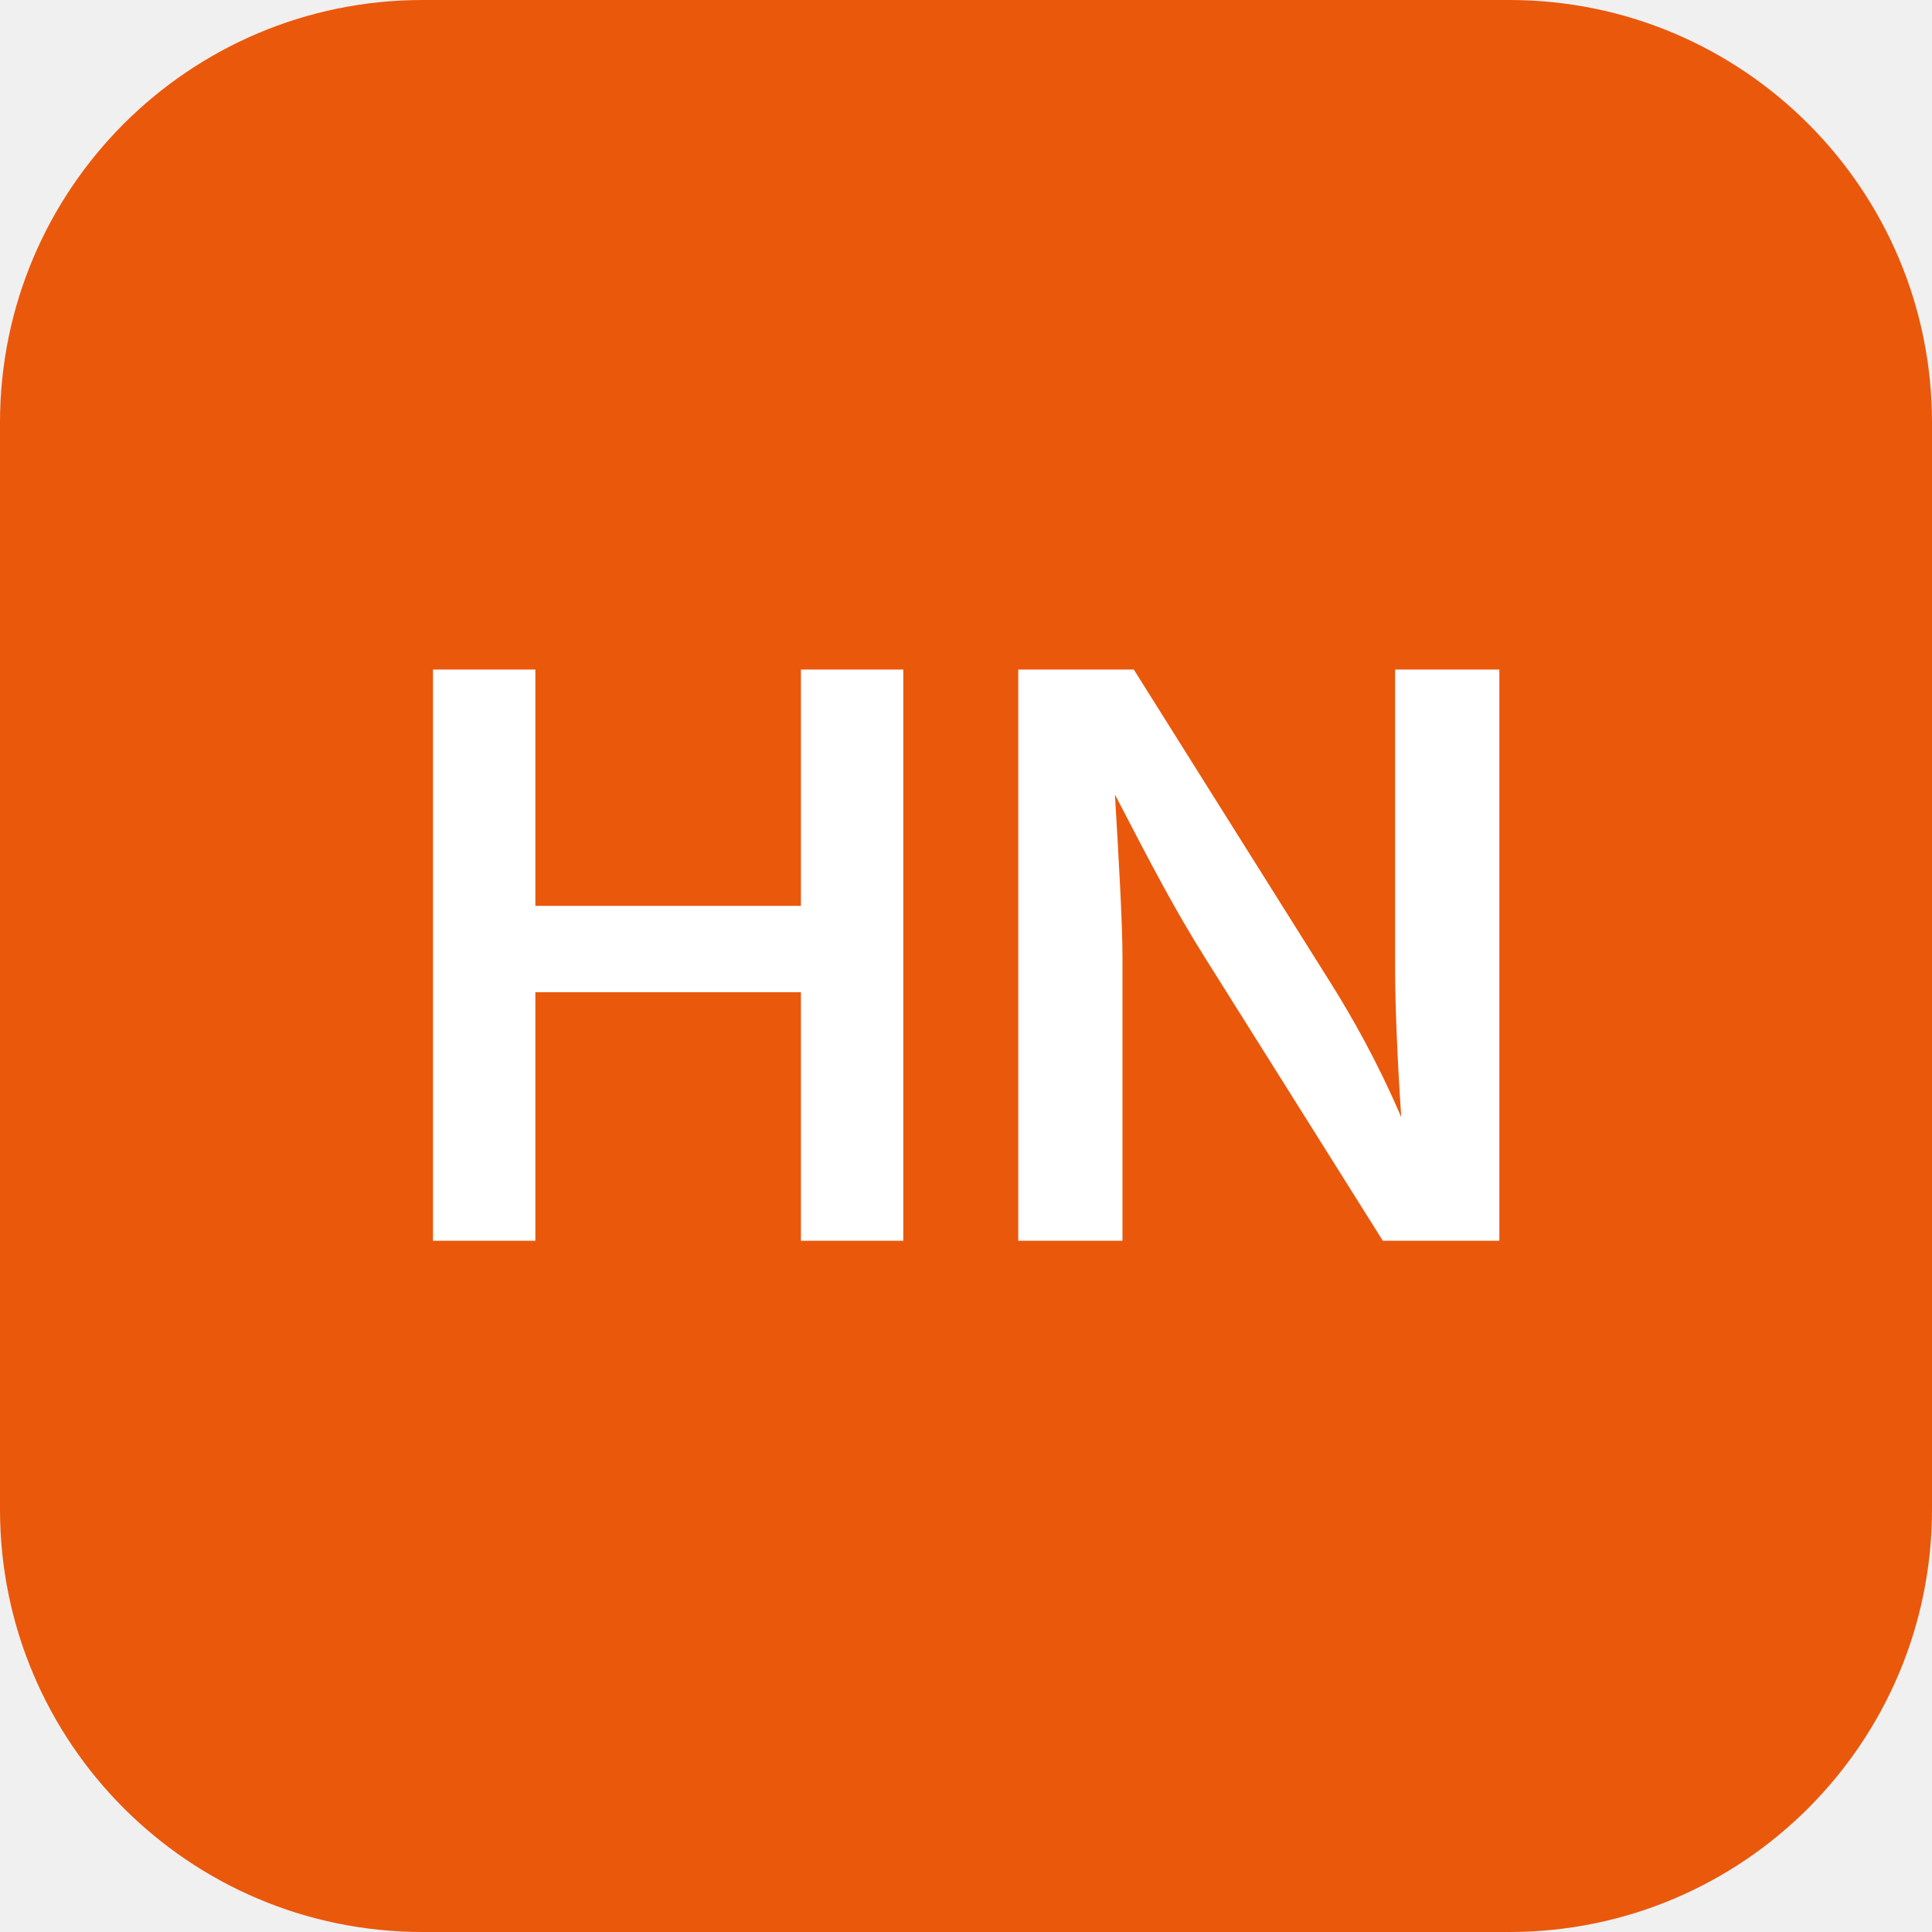
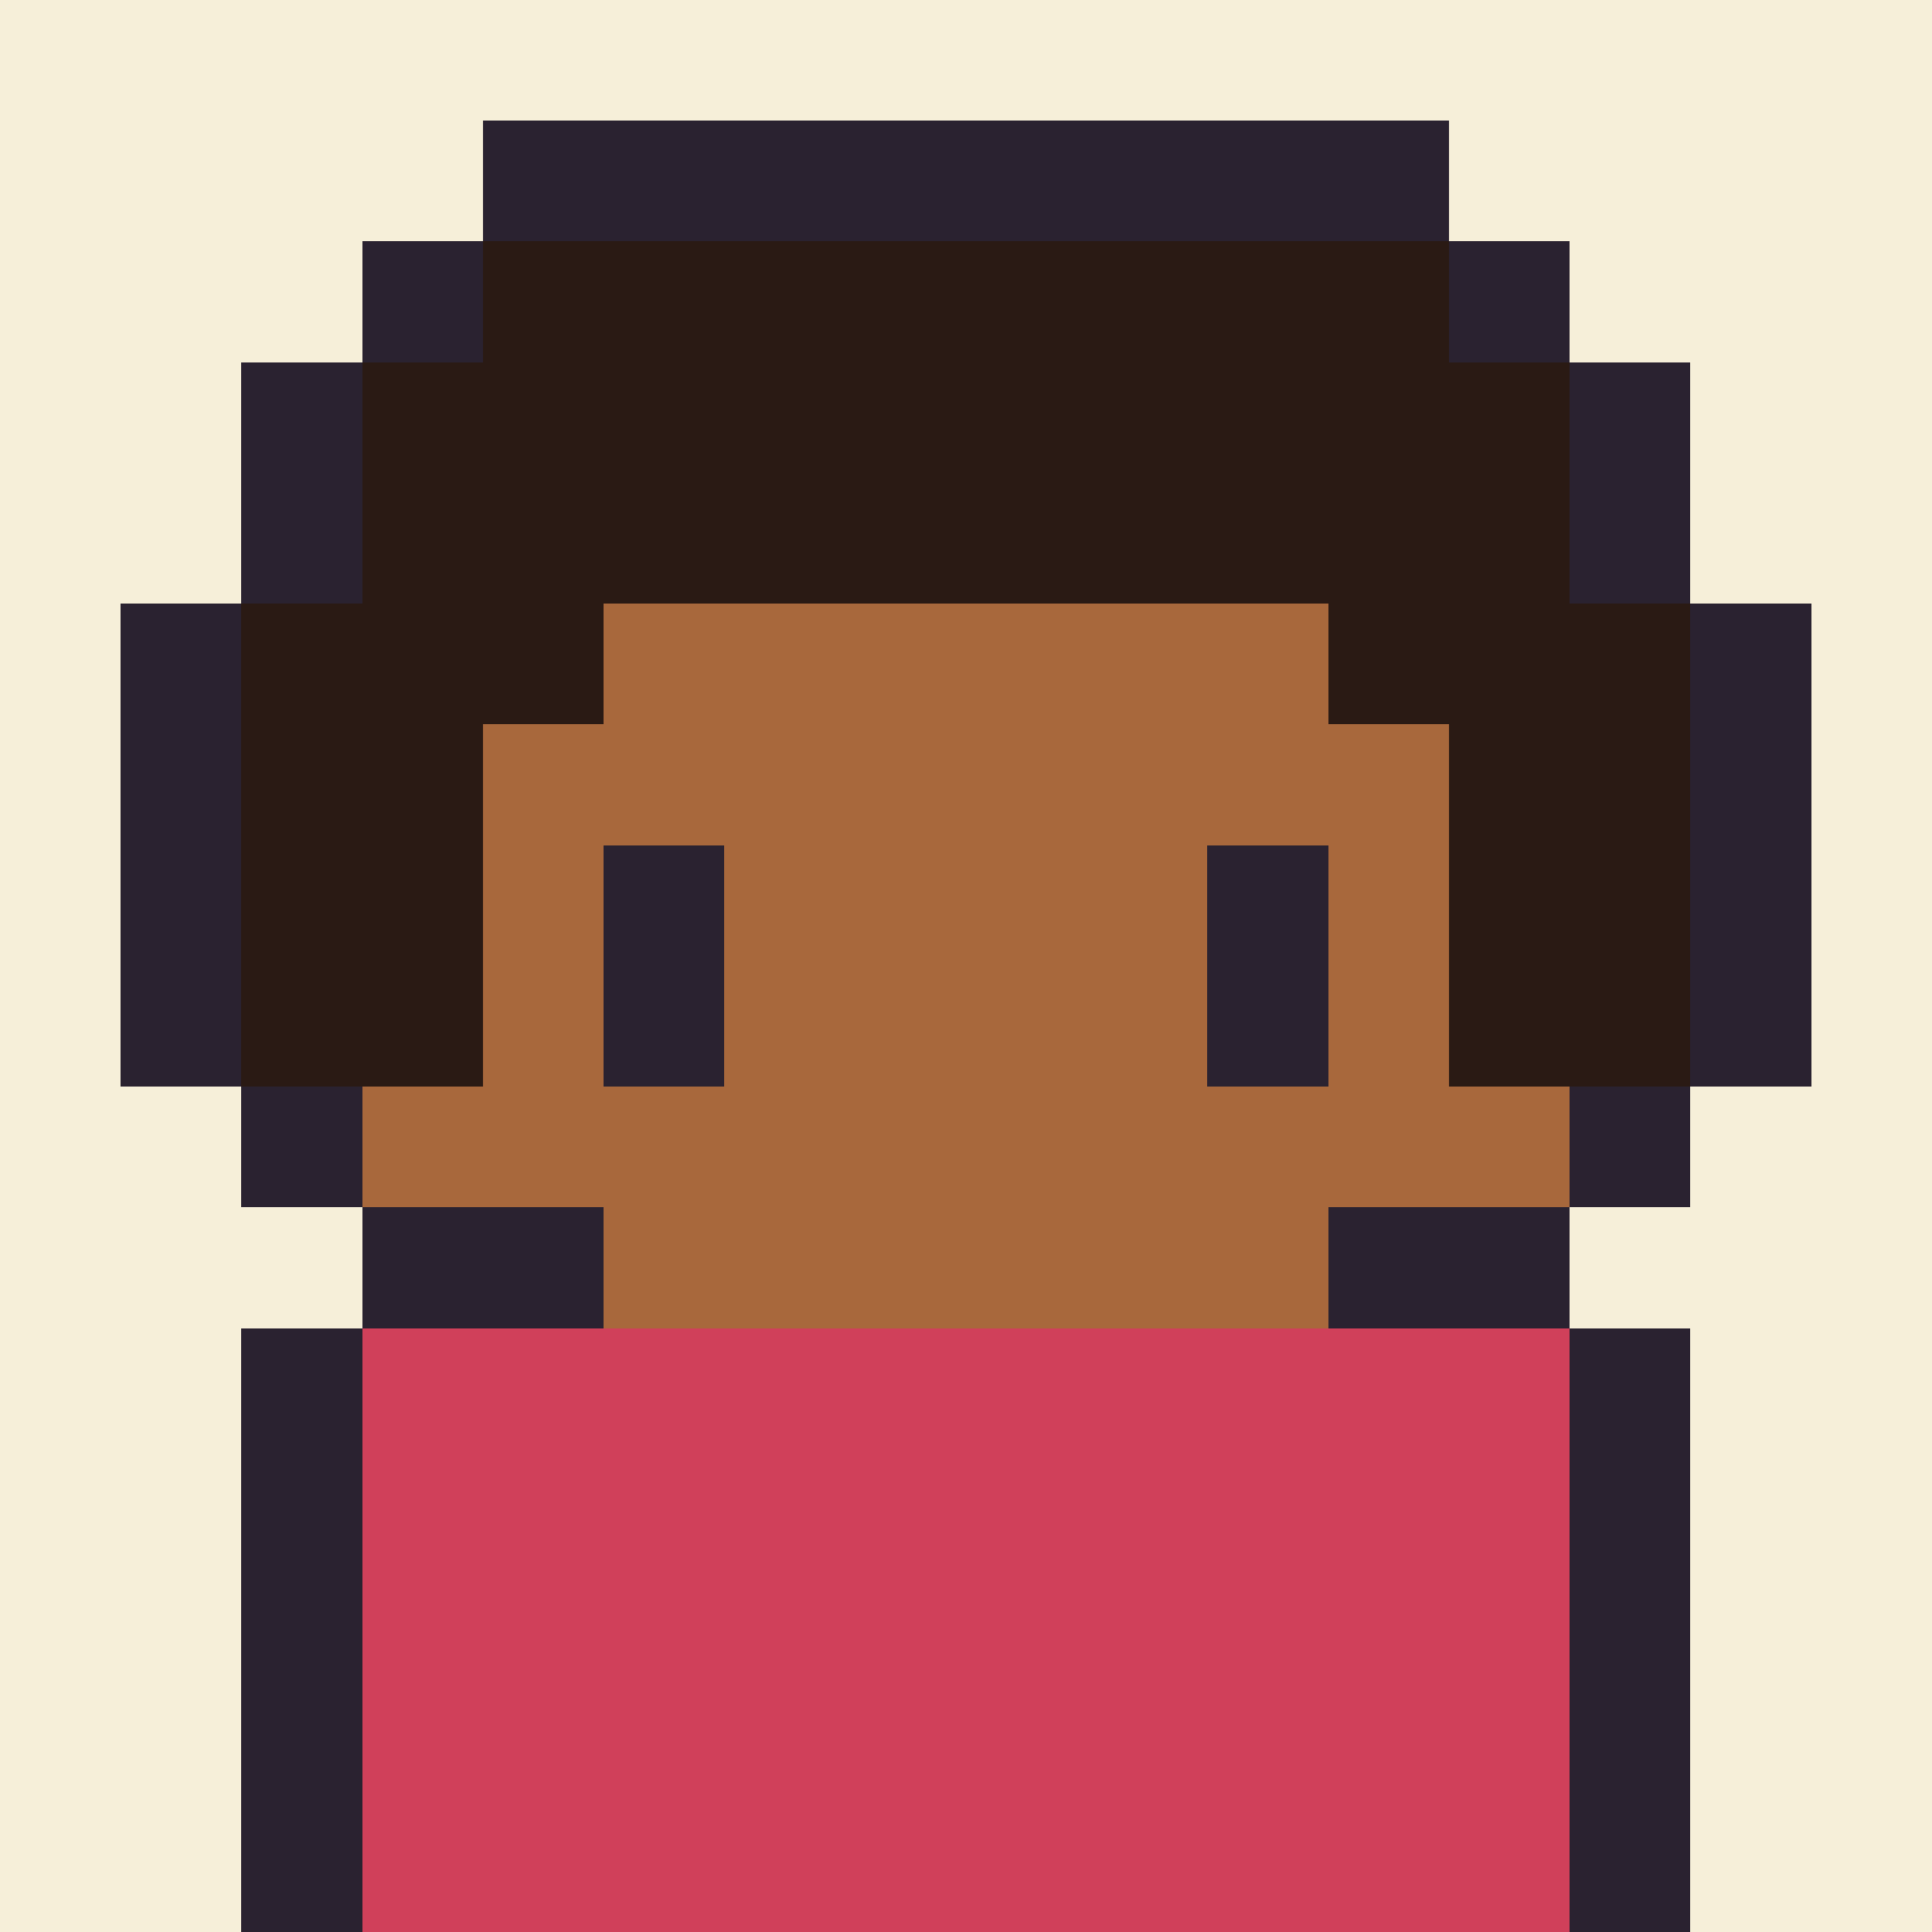
- <svg xmlns="http://www.w3.org/2000/svg" viewBox="0 0 64 64">
-   <rect width="64" height="64" rx="14" fill="#ea580c" />
-   <text x="32" y="32" dy="0.35em" text-anchor="middle" font-family="ui-sans-serif, system-ui, -apple-system, sans-serif" font-size="26" font-weight="600" fill="#ffffff">HN</text>
+ <svg xmlns="http://www.w3.org/2000/svg" viewBox="0 0 16 16" shape-rendering="crispEdges">
+   <rect width="16" height="16" fill="#f6efd9" />
+   <path fill="#2a2230" d="M4 1h8v1H4zM3 2h1v1H3zM12 2h1v1h-1zM2 3h1v2H2zM13 3h1v2h-1zM1 5h1v4H1zM14 5h1v4h-1zM2 9h1v1H2zM13 9h1v1h-1zM3 10h2v1H3zM11 10h2v1h-2zM5 7h1v2H5zM10 7h1v2h-1z" />
+   <path fill="#2a1a14" d="M4 2h8v1H4zM3 3h10v2H3zM2 5h3v1H2zM11 5h3v1h-3zM2 6h2v3H2zM12 6h2v3h-2z" />
+   <path fill="#a8683c" d="M5 5h6v1H5zM4 6h8v1H4zM4 7h1v2H4zM6 7h4v2H6zM11 7h1v2h-1zM3 9h10v1H3zM5 10h6v1H5z" />
+   <path fill="#d0405a" d="M3 11h10v5H3z" />
+   <path fill="#2a2230" d="M2 11h1v5H2zM13 11h1v5h-1z" />
</svg>
